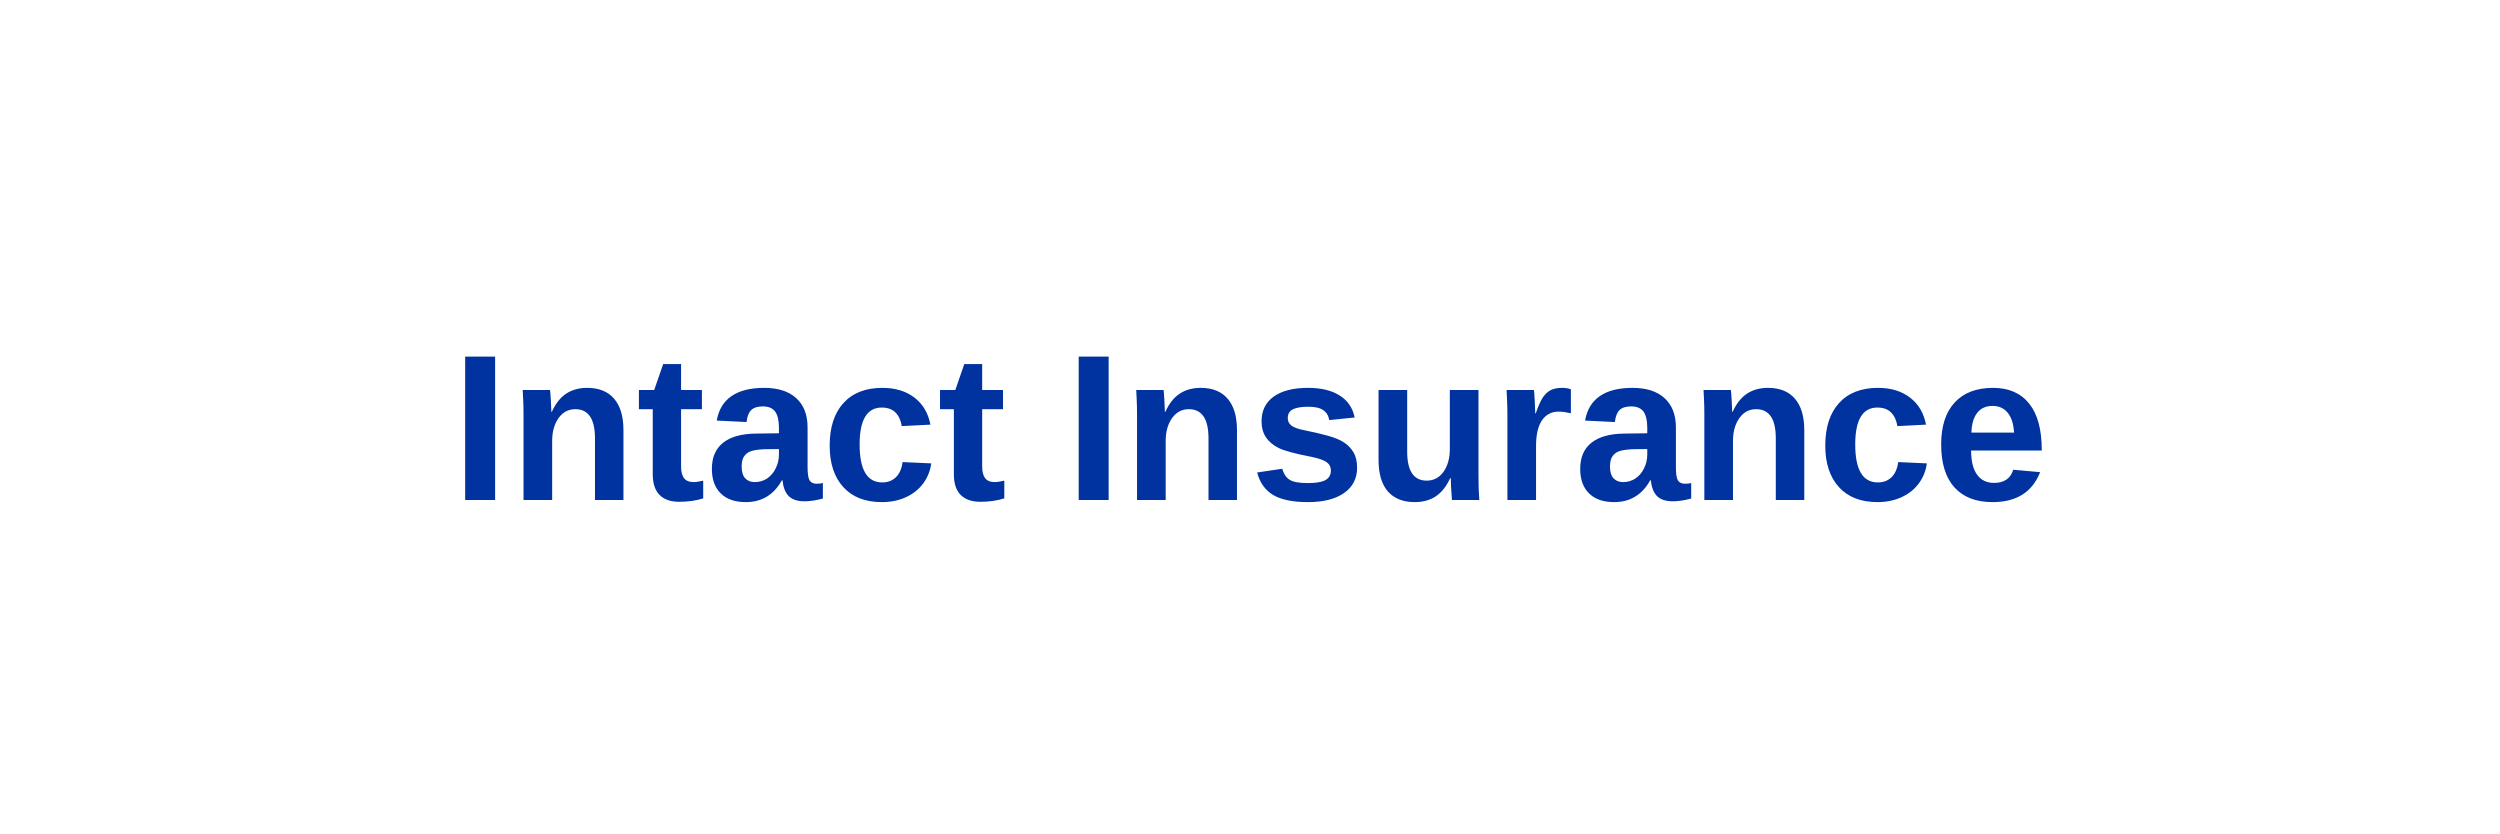
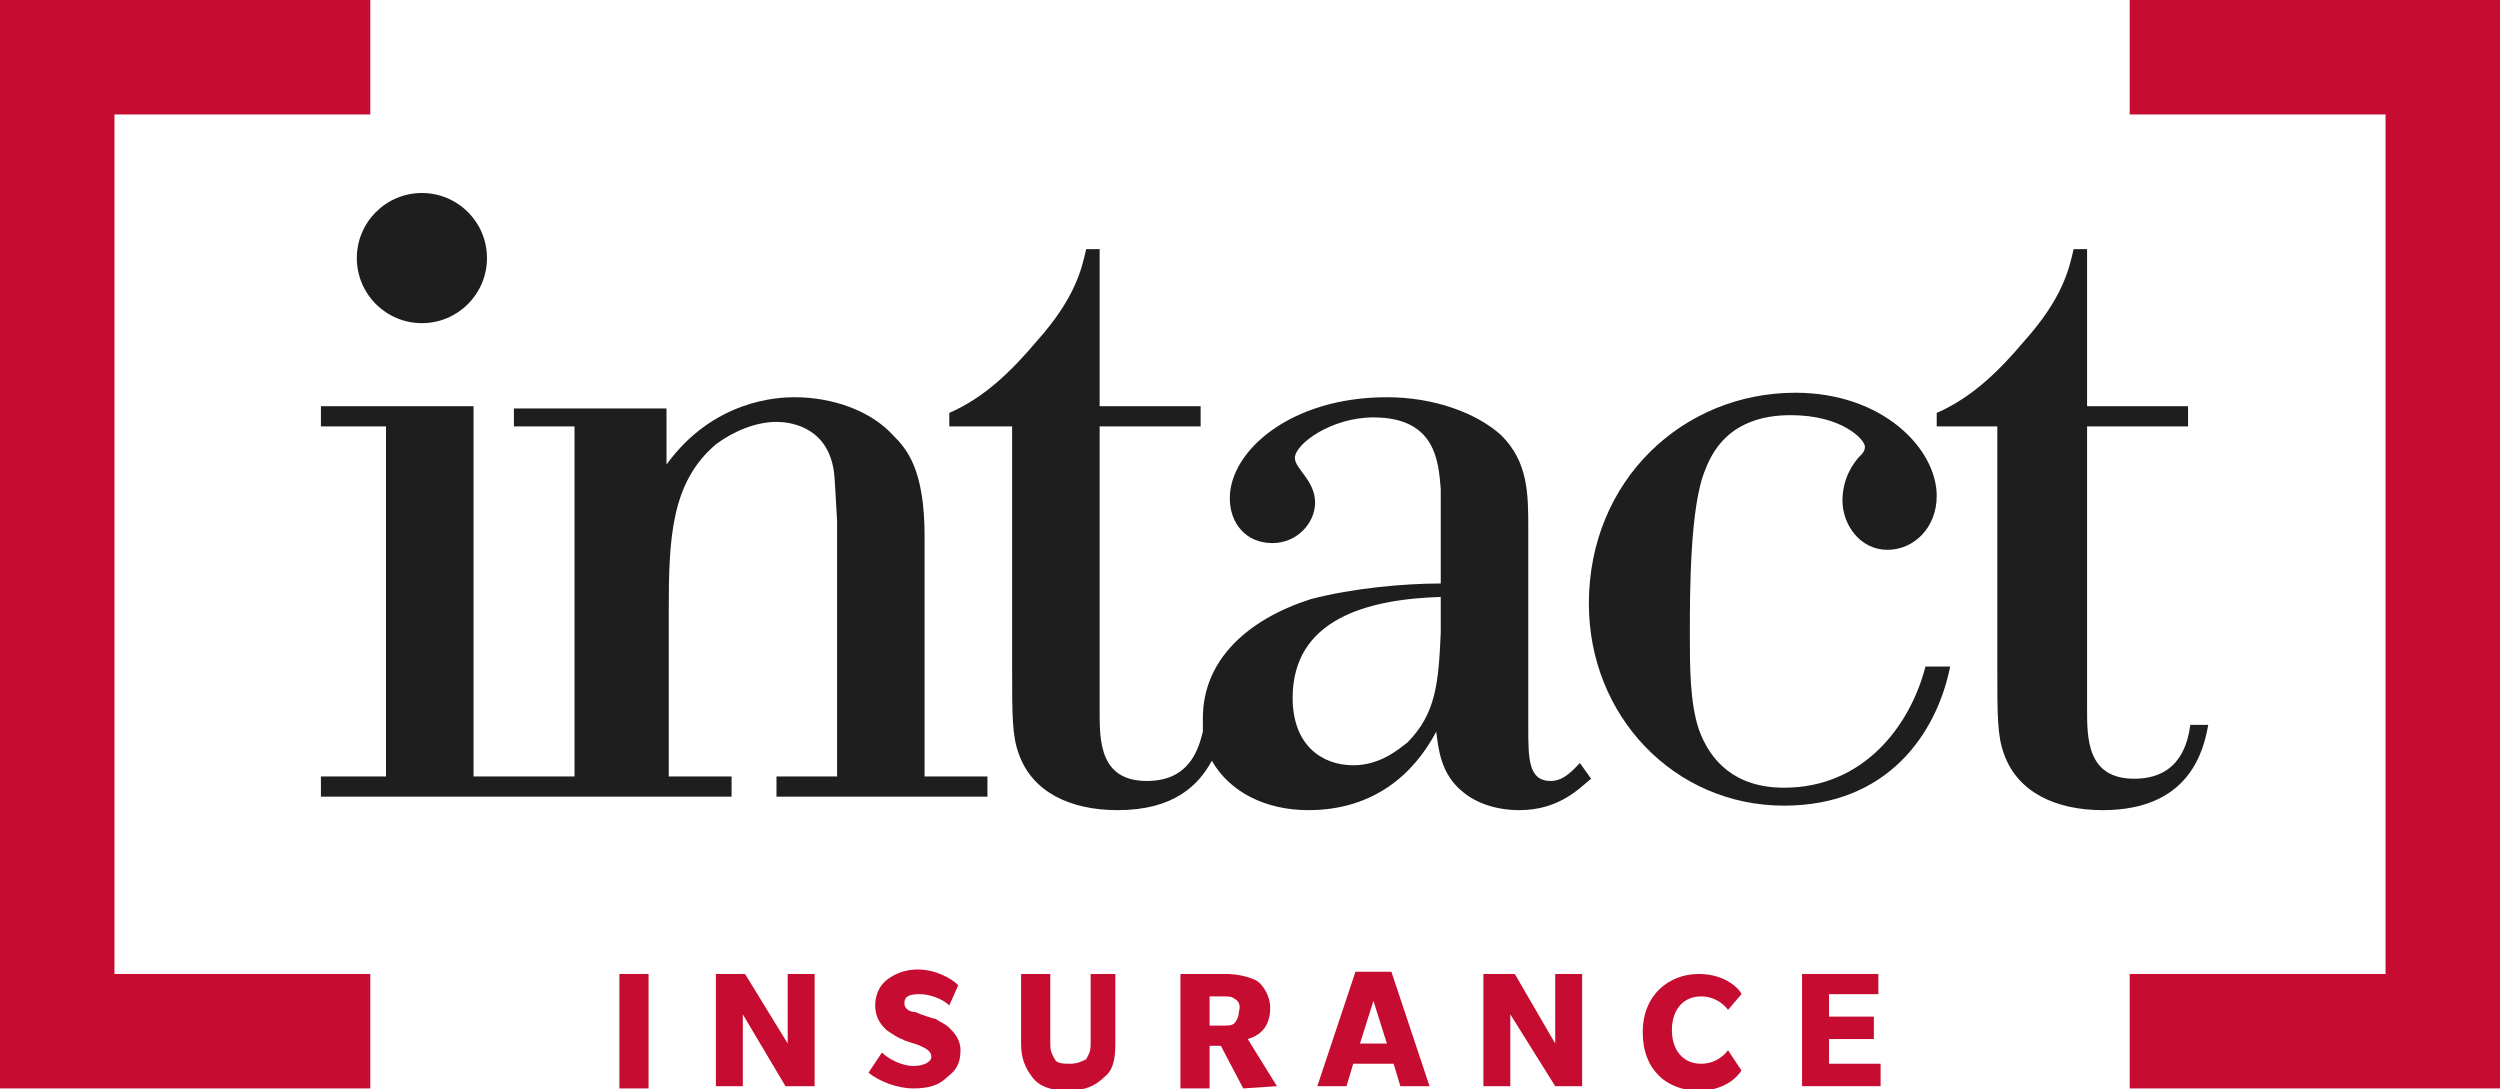
- <svg xmlns="http://www.w3.org/2000/svg" viewBox="0 0 240 80">
-   <text x="120" y="48" text-anchor="middle" font-family="Arial, sans-serif" font-size="20" font-weight="bold" fill="#0033A0">Intact Insurance</text>
+ <svg xmlns="http://www.w3.org/2000/svg" version="1.1" id="Layer_1" x="0px" y="0px" viewBox="0 0 111.4 48.5" style="enable-background:new 0 0 111.4 48.5;" xml:space="preserve">
+   <style type="text/css">
+   .st0{fill:#C60C30;}
+ 	.st1{fill:#1E1E1E;}
+  </style>
+   <g>
+     <polygon class="st0" points="0,0 0,48.5 16.5,48.5 16.5,43.4 5.1,43.4 5.1,5.1 16.5,5.1 16.5,0  ">
+   </polygon>
+     <polygon class="st0" points="111.4,48.5 94.9,48.5 94.9,43.4 106.3,43.4 106.3,5.1 94.9,5.1 94.9,0 111.4,0  ">
+   </polygon>
+     <path class="st1" d="M41.2,23.9c0-3-0.8-3.9-1.4-4.5c-1-1.1-2.7-1.7-4.4-1.7c-0.7,0-3.6,0.1-5.7,3v-2.5h-6.8V19h2.7v15.6h-1.8h-0.9   h-1.8V18.1h-6.8V19h2.9v15.6h-2.9v0.9H23h0.9h8.7v-0.9h-2.8v-7.4c0-3.2,0.1-5.7,2.1-7.4c0.8-0.6,1.8-1,2.7-1c0.6,0,2.1,0.2,2.5,1.9   c0.1,0.4,0.1,0.8,0.2,2.5v11.4h-2.7v0.9H44v-0.9h-2.8V23.9z">
+   </path>
+     <path class="st1" d="M69.1,34.8c-1,0-1-1-1-2.4v-8.8c0-1.6,0-3-1.2-4.2c-1.1-1-3-1.7-5.1-1.7c-4.3,0-7,2.4-7,4.5c0,1.1,0.7,2,1.9,2   c1.1,0,1.9-0.9,1.9-1.8c0-1-0.9-1.5-0.9-2c0-0.6,1.6-1.8,3.5-1.8c2.8,0,2.9,2,3,3.2V26c-1.6,0-3.9,0.2-5.8,0.7   c-2.8,0.9-4.8,2.7-4.8,5.3c0,0.2,0,0.4,0,0.6c-0.2,0.8-0.6,2.2-2.5,2.2C49,34.8,49,33,49,31.7V19h4.5v-0.9H49v-7h-0.6   c-0.2,0.9-0.5,2.2-2.2,4.1c-1.1,1.3-2.3,2.5-3.9,3.2V19h2.8v10.7c0,2.2,0,3.1,0.3,3.9c0.6,1.7,2.3,2.5,4.4,2.5   c2.5,0,3.6-1.1,4.2-2.2c0.8,1.4,2.4,2.2,4.3,2.2c2.9,0,4.7-1.6,5.7-3.5c0.1,0.8,0.2,1.9,1.2,2.7c0.6,0.5,1.5,0.8,2.5,0.8   c1.8,0,2.7-1,3.2-1.4L70.4,34C70.1,34.3,69.7,34.8,69.1,34.8 M64.2,28.2c-0.1,2.2-0.2,3.6-1.5,4.9c-0.4,0.3-1.2,1-2.4,1   c-1.4,0-2.7-0.9-2.7-3c0-3.5,3.3-4.4,6.6-4.5V28.2z">
+   </path>
+     <path class="st1" d="M79.5,35.1c-2.2,0-3.3-1.2-3.8-2.6c-0.4-1.2-0.4-2.8-0.4-4.2c0-1.9,0-5.8,0.7-7.4c0.8-2.1,2.6-2.4,3.8-2.4   c2.3,0,3.3,1.1,3.3,1.4c0,0.2-0.1,0.3-0.2,0.4c-0.3,0.3-0.8,1-0.8,2c0,1.1,0.8,2.2,2,2.2s2.2-1,2.2-2.4c0-2.1-2.4-4.6-6.3-4.6   c-5,0-9.2,3.9-9.2,9.4c0,5,3.8,9,8.7,9c4.6,0,6.8-3.2,7.4-6.2h-1.1C85.1,32.4,83,35.1,79.5,35.1">
+   </path>
+     <path class="st1" d="M97.6,32.3c-0.1,0.7-0.4,2.4-2.5,2.4S93,32.9,93,31.6V19h4.5v-0.9H93v-7h-0.6c-0.2,0.9-0.5,2.2-2.2,4.1   c-1.1,1.3-2.3,2.5-3.9,3.2V19H89v10.7c0,2.2,0,3.1,0.3,3.9c0.6,1.7,2.3,2.5,4.4,2.5c3.9,0,4.5-2.7,4.7-3.8   C98.4,32.3,97.6,32.3,97.6,32.3z">
+   </path>
+     <path class="st1" d="M18.8,14.4c1.6,0,2.9-1.3,2.9-2.9s-1.3-2.9-2.9-2.9s-2.9,1.3-2.9,2.9S17.2,14.4,18.8,14.4">
+   </path>
+     <rect x="27.6" y="43.4" class="st0" width="1.3" height="5.1">
+   </rect>
+     <polygon class="st0" points="35,48.4 33.1,45.2 33.1,48.4 31.9,48.4 31.9,43.4 33.2,43.4 35.1,46.5 35.1,43.4 36.3,43.4 36.3,48.4     ">
+   </polygon>
+     <path class="st0" d="M42.3,44.8c-0.3-0.3-0.9-0.5-1.3-0.5c-0.5,0-0.7,0.1-0.7,0.4c0,0.3,0.3,0.4,0.5,0.4c0.2,0.1,0.8,0.3,0.9,0.3   c0.1,0.1,0.4,0.2,0.6,0.4c0.2,0.2,0.5,0.5,0.5,1c0,0.6-0.2,0.9-0.6,1.2c-0.3,0.3-0.7,0.5-1.5,0.5c-0.7,0-1.5-0.3-2-0.7l0.6-0.9   c0.3,0.3,0.9,0.6,1.4,0.6s0.8-0.2,0.8-0.4c0-0.3-0.3-0.4-0.5-0.5s-0.7-0.2-0.8-0.3c-0.1,0-0.4-0.2-0.7-0.4   c-0.2-0.2-0.5-0.5-0.5-1.1s0.3-1,0.6-1.2s0.7-0.4,1.3-0.4c0.8,0,1.5,0.4,1.8,0.7L42.3,44.8z">
+   </path>
+     <path class="st0" d="M48.4,43.4h1.3v3.1c0,0.7-0.1,1.2-0.5,1.5c-0.4,0.4-0.9,0.6-1.6,0.6c-0.8,0-1.3-0.2-1.6-0.6   c-0.3-0.4-0.5-0.8-0.5-1.5v-3.1h1.3v3.1c0,0.4,0.1,0.5,0.2,0.7c0.1,0.2,0.4,0.2,0.7,0.2s0.5-0.1,0.7-0.2c0.1-0.2,0.2-0.3,0.2-0.7   v-3.1H48.4z">
+   </path>
+     <path class="st0" d="M55.4,48.5l-1-1.9h-0.5v1.9h-1.3v-5.1h2c0.5,0,1,0.1,1.4,0.3c0.3,0.2,0.6,0.7,0.6,1.2c0,0.7-0.3,1.2-1,1.4   l1.3,2.1L55.4,48.5L55.4,48.5z M55,44.5c-0.1-0.1-0.3-0.1-0.5-0.1h-0.6v1.3h0.6c0.2,0,0.4,0,0.5-0.1s0.2-0.3,0.2-0.5   C55.3,44.8,55.2,44.6,55,44.5">
+   </path>
+     <path class="st0" d="M62.4,48.4l-0.3-1h-1.8l-0.3,1h-1.3l1.7-5.1H62l1.7,5.1H62.4z M61.2,44.6l-0.6,1.9h1.2L61.2,44.6z">
+   </path>
+     <polygon class="st0" points="69.3,48.4 67.3,45.2 67.3,48.4 66.1,48.4 66.1,43.4 67.5,43.4 69.3,46.5 69.3,43.4 70.5,43.4    70.5,48.4  ">
+   </polygon>
+     <path class="st0" d="M77.6,47.7c0,0-0.5,0.9-1.9,0.9s-2.5-0.9-2.5-2.6c0-1.7,1.2-2.6,2.5-2.6s1.9,0.8,1.9,0.9L77,45   c0,0-0.4-0.6-1.2-0.6c-0.8,0-1.3,0.6-1.3,1.5s0.5,1.5,1.3,1.5s1.2-0.6,1.2-0.6L77.6,47.7z">
+   </path>
+     <polygon class="st0" points="80.3,48.4 80.3,43.4 83.7,43.4 83.7,44.3 81.5,44.3 81.5,45.3 83.5,45.3 83.5,46.3 81.5,46.3    81.5,47.4 83.8,47.4 83.8,48.4  ">
+   </polygon>
+   </g>
</svg>
